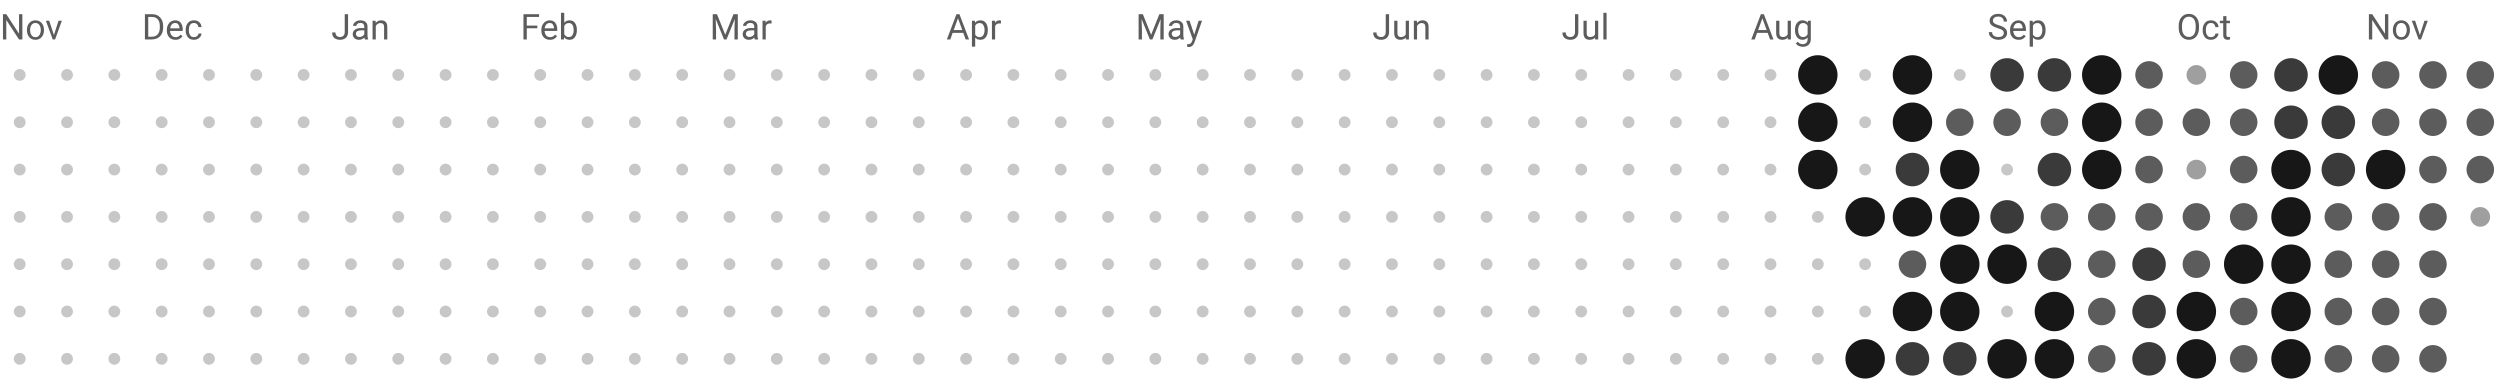
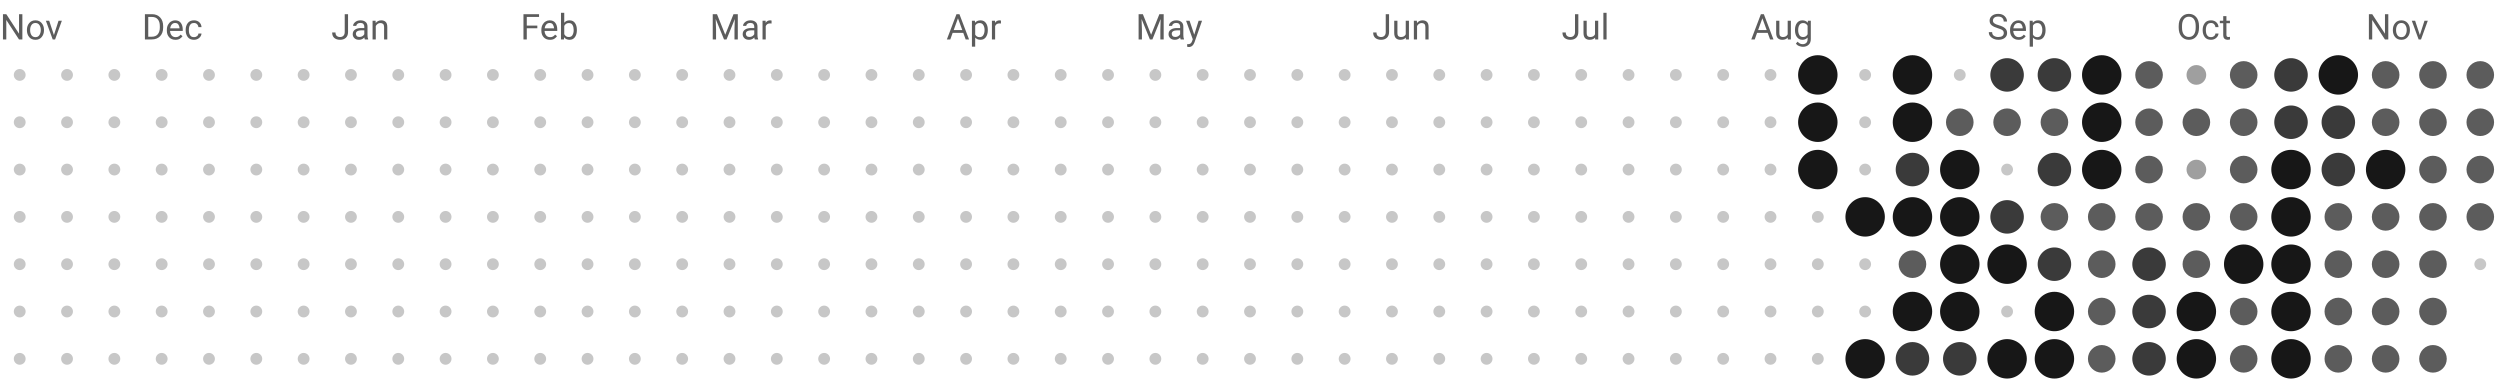
<svg xmlns="http://www.w3.org/2000/svg" width="634" height="96" viewBox="0 0 634 96" role="img">
  <text x="0" y="10" font-family="-apple-system,BlinkMacSystemFont,'Segoe UI',Roboto,Helvetica,Arial,sans-serif" font-size="9" fill="#5c5c5c">Nov</text>
  <text x="36" y="10" font-family="-apple-system,BlinkMacSystemFont,'Segoe UI',Roboto,Helvetica,Arial,sans-serif" font-size="9" fill="#5c5c5c">Dec</text>
  <text x="84" y="10" font-family="-apple-system,BlinkMacSystemFont,'Segoe UI',Roboto,Helvetica,Arial,sans-serif" font-size="9" fill="#5c5c5c">Jan</text>
  <text x="132" y="10" font-family="-apple-system,BlinkMacSystemFont,'Segoe UI',Roboto,Helvetica,Arial,sans-serif" font-size="9" fill="#5c5c5c">Feb</text>
  <text x="180" y="10" font-family="-apple-system,BlinkMacSystemFont,'Segoe UI',Roboto,Helvetica,Arial,sans-serif" font-size="9" fill="#5c5c5c">Mar</text>
  <text x="240" y="10" font-family="-apple-system,BlinkMacSystemFont,'Segoe UI',Roboto,Helvetica,Arial,sans-serif" font-size="9" fill="#5c5c5c">Apr</text>
  <text x="288" y="10" font-family="-apple-system,BlinkMacSystemFont,'Segoe UI',Roboto,Helvetica,Arial,sans-serif" font-size="9" fill="#5c5c5c">May</text>
  <text x="348" y="10" font-family="-apple-system,BlinkMacSystemFont,'Segoe UI',Roboto,Helvetica,Arial,sans-serif" font-size="9" fill="#5c5c5c">Jun</text>
  <text x="396" y="10" font-family="-apple-system,BlinkMacSystemFont,'Segoe UI',Roboto,Helvetica,Arial,sans-serif" font-size="9" fill="#5c5c5c">Jul</text>
  <text x="444" y="10" font-family="-apple-system,BlinkMacSystemFont,'Segoe UI',Roboto,Helvetica,Arial,sans-serif" font-size="9" fill="#5c5c5c">Aug</text>
  <text x="504" y="10" font-family="-apple-system,BlinkMacSystemFont,'Segoe UI',Roboto,Helvetica,Arial,sans-serif" font-size="9" fill="#5c5c5c">Sep</text>
  <text x="552" y="10" font-family="-apple-system,BlinkMacSystemFont,'Segoe UI',Roboto,Helvetica,Arial,sans-serif" font-size="9" fill="#5c5c5c">Oct</text>
  <text x="600" y="10" font-family="-apple-system,BlinkMacSystemFont,'Segoe UI',Roboto,Helvetica,Arial,sans-serif" font-size="9" fill="#5c5c5c">Nov</text>
  <circle cx="5" cy="19" r="1.5" fill="#c7c7c7" />
  <circle cx="5" cy="31" r="1.5" fill="#c7c7c7" />
  <circle cx="5" cy="43" r="1.5" fill="#c7c7c7" />
  <circle cx="5" cy="55" r="1.5" fill="#c7c7c7" />
  <circle cx="5" cy="67" r="1.5" fill="#c7c7c7" />
  <circle cx="5" cy="79" r="1.5" fill="#c7c7c7" />
  <circle cx="5" cy="91" r="1.5" fill="#c7c7c7" />
  <circle cx="17" cy="19" r="1.5" fill="#c7c7c7" />
  <circle cx="17" cy="31" r="1.5" fill="#c7c7c7" />
  <circle cx="17" cy="43" r="1.5" fill="#c7c7c7" />
  <circle cx="17" cy="55" r="1.5" fill="#c7c7c7" />
  <circle cx="17" cy="67" r="1.5" fill="#c7c7c7" />
  <circle cx="17" cy="79" r="1.5" fill="#c7c7c7" />
  <circle cx="17" cy="91" r="1.5" fill="#c7c7c7" />
  <circle cx="29" cy="19" r="1.5" fill="#c7c7c7" />
  <circle cx="29" cy="31" r="1.5" fill="#c7c7c7" />
  <circle cx="29" cy="43" r="1.5" fill="#c7c7c7" />
  <circle cx="29" cy="55" r="1.5" fill="#c7c7c7" />
  <circle cx="29" cy="67" r="1.5" fill="#c7c7c7" />
  <circle cx="29" cy="79" r="1.5" fill="#c7c7c7" />
  <circle cx="29" cy="91" r="1.5" fill="#c7c7c7" />
  <circle cx="41" cy="19" r="1.5" fill="#c7c7c7" />
  <circle cx="41" cy="31" r="1.5" fill="#c7c7c7" />
  <circle cx="41" cy="43" r="1.5" fill="#c7c7c7" />
  <circle cx="41" cy="55" r="1.5" fill="#c7c7c7" />
  <circle cx="41" cy="67" r="1.5" fill="#c7c7c7" />
  <circle cx="41" cy="79" r="1.5" fill="#c7c7c7" />
  <circle cx="41" cy="91" r="1.5" fill="#c7c7c7" />
  <circle cx="53" cy="19" r="1.5" fill="#c7c7c7" />
  <circle cx="53" cy="31" r="1.5" fill="#c7c7c7" />
  <circle cx="53" cy="43" r="1.5" fill="#c7c7c7" />
  <circle cx="53" cy="55" r="1.5" fill="#c7c7c7" />
  <circle cx="53" cy="67" r="1.5" fill="#c7c7c7" />
  <circle cx="53" cy="79" r="1.5" fill="#c7c7c7" />
  <circle cx="53" cy="91" r="1.5" fill="#c7c7c7" />
  <circle cx="65" cy="19" r="1.5" fill="#c7c7c7" />
  <circle cx="65" cy="31" r="1.5" fill="#c7c7c7" />
  <circle cx="65" cy="43" r="1.5" fill="#c7c7c7" />
  <circle cx="65" cy="55" r="1.5" fill="#c7c7c7" />
  <circle cx="65" cy="67" r="1.5" fill="#c7c7c7" />
  <circle cx="65" cy="79" r="1.5" fill="#c7c7c7" />
  <circle cx="65" cy="91" r="1.5" fill="#c7c7c7" />
  <circle cx="77" cy="19" r="1.5" fill="#c7c7c7" />
  <circle cx="77" cy="31" r="1.5" fill="#c7c7c7" />
  <circle cx="77" cy="43" r="1.5" fill="#c7c7c7" />
  <circle cx="77" cy="55" r="1.5" fill="#c7c7c7" />
  <circle cx="77" cy="67" r="1.5" fill="#c7c7c7" />
  <circle cx="77" cy="79" r="1.5" fill="#c7c7c7" />
  <circle cx="77" cy="91" r="1.5" fill="#c7c7c7" />
  <circle cx="89" cy="19" r="1.5" fill="#c7c7c7" />
  <circle cx="89" cy="31" r="1.5" fill="#c7c7c7" />
  <circle cx="89" cy="43" r="1.5" fill="#c7c7c7" />
  <circle cx="89" cy="55" r="1.5" fill="#c7c7c7" />
  <circle cx="89" cy="67" r="1.5" fill="#c7c7c7" />
  <circle cx="89" cy="79" r="1.5" fill="#c7c7c7" />
  <circle cx="89" cy="91" r="1.5" fill="#c7c7c7" />
  <circle cx="101" cy="19" r="1.5" fill="#c7c7c7" />
  <circle cx="101" cy="31" r="1.5" fill="#c7c7c7" />
  <circle cx="101" cy="43" r="1.5" fill="#c7c7c7" />
  <circle cx="101" cy="55" r="1.5" fill="#c7c7c7" />
  <circle cx="101" cy="67" r="1.5" fill="#c7c7c7" />
  <circle cx="101" cy="79" r="1.5" fill="#c7c7c7" />
  <circle cx="101" cy="91" r="1.5" fill="#c7c7c7" />
  <circle cx="113" cy="19" r="1.5" fill="#c7c7c7" />
  <circle cx="113" cy="31" r="1.5" fill="#c7c7c7" />
  <circle cx="113" cy="43" r="1.5" fill="#c7c7c7" />
  <circle cx="113" cy="55" r="1.5" fill="#c7c7c7" />
  <circle cx="113" cy="67" r="1.5" fill="#c7c7c7" />
  <circle cx="113" cy="79" r="1.5" fill="#c7c7c7" />
  <circle cx="113" cy="91" r="1.5" fill="#c7c7c7" />
  <circle cx="125" cy="19" r="1.5" fill="#c7c7c7" />
  <circle cx="125" cy="31" r="1.5" fill="#c7c7c7" />
  <circle cx="125" cy="43" r="1.5" fill="#c7c7c7" />
  <circle cx="125" cy="55" r="1.5" fill="#c7c7c7" />
  <circle cx="125" cy="67" r="1.5" fill="#c7c7c7" />
  <circle cx="125" cy="79" r="1.5" fill="#c7c7c7" />
  <circle cx="125" cy="91" r="1.5" fill="#c7c7c7" />
  <circle cx="137" cy="19" r="1.5" fill="#c7c7c7" />
  <circle cx="137" cy="31" r="1.5" fill="#c7c7c7" />
  <circle cx="137" cy="43" r="1.5" fill="#c7c7c7" />
  <circle cx="137" cy="55" r="1.5" fill="#c7c7c7" />
  <circle cx="137" cy="67" r="1.5" fill="#c7c7c7" />
  <circle cx="137" cy="79" r="1.5" fill="#c7c7c7" />
  <circle cx="137" cy="91" r="1.5" fill="#c7c7c7" />
  <circle cx="149" cy="19" r="1.5" fill="#c7c7c7" />
  <circle cx="149" cy="31" r="1.5" fill="#c7c7c7" />
  <circle cx="149" cy="43" r="1.5" fill="#c7c7c7" />
  <circle cx="149" cy="55" r="1.5" fill="#c7c7c7" />
  <circle cx="149" cy="67" r="1.5" fill="#c7c7c7" />
  <circle cx="149" cy="79" r="1.5" fill="#c7c7c7" />
  <circle cx="149" cy="91" r="1.5" fill="#c7c7c7" />
  <circle cx="161" cy="19" r="1.5" fill="#c7c7c7" />
  <circle cx="161" cy="31" r="1.5" fill="#c7c7c7" />
  <circle cx="161" cy="43" r="1.5" fill="#c7c7c7" />
  <circle cx="161" cy="55" r="1.5" fill="#c7c7c7" />
  <circle cx="161" cy="67" r="1.5" fill="#c7c7c7" />
  <circle cx="161" cy="79" r="1.5" fill="#c7c7c7" />
  <circle cx="161" cy="91" r="1.5" fill="#c7c7c7" />
  <circle cx="173" cy="19" r="1.5" fill="#c7c7c7" />
  <circle cx="173" cy="31" r="1.5" fill="#c7c7c7" />
  <circle cx="173" cy="43" r="1.5" fill="#c7c7c7" />
  <circle cx="173" cy="55" r="1.5" fill="#c7c7c7" />
  <circle cx="173" cy="67" r="1.5" fill="#c7c7c7" />
  <circle cx="173" cy="79" r="1.5" fill="#c7c7c7" />
  <circle cx="173" cy="91" r="1.5" fill="#c7c7c7" />
  <circle cx="185" cy="19" r="1.5" fill="#c7c7c7" />
  <circle cx="185" cy="31" r="1.5" fill="#c7c7c7" />
  <circle cx="185" cy="43" r="1.5" fill="#c7c7c7" />
  <circle cx="185" cy="55" r="1.5" fill="#c7c7c7" />
  <circle cx="185" cy="67" r="1.5" fill="#c7c7c7" />
  <circle cx="185" cy="79" r="1.5" fill="#c7c7c7" />
  <circle cx="185" cy="91" r="1.5" fill="#c7c7c7" />
  <circle cx="197" cy="19" r="1.5" fill="#c7c7c7" />
  <circle cx="197" cy="31" r="1.5" fill="#c7c7c7" />
  <circle cx="197" cy="43" r="1.5" fill="#c7c7c7" />
  <circle cx="197" cy="55" r="1.5" fill="#c7c7c7" />
  <circle cx="197" cy="67" r="1.5" fill="#c7c7c7" />
  <circle cx="197" cy="79" r="1.5" fill="#c7c7c7" />
  <circle cx="197" cy="91" r="1.5" fill="#c7c7c7" />
  <circle cx="209" cy="19" r="1.5" fill="#c7c7c7" />
  <circle cx="209" cy="31" r="1.5" fill="#c7c7c7" />
  <circle cx="209" cy="43" r="1.5" fill="#c7c7c7" />
  <circle cx="209" cy="55" r="1.5" fill="#c7c7c7" />
  <circle cx="209" cy="67" r="1.5" fill="#c7c7c7" />
  <circle cx="209" cy="79" r="1.5" fill="#c7c7c7" />
  <circle cx="209" cy="91" r="1.5" fill="#c7c7c7" />
  <circle cx="221" cy="19" r="1.5" fill="#c7c7c7" />
  <circle cx="221" cy="31" r="1.5" fill="#c7c7c7" />
  <circle cx="221" cy="43" r="1.5" fill="#c7c7c7" />
  <circle cx="221" cy="55" r="1.5" fill="#c7c7c7" />
  <circle cx="221" cy="67" r="1.5" fill="#c7c7c7" />
  <circle cx="221" cy="79" r="1.5" fill="#c7c7c7" />
  <circle cx="221" cy="91" r="1.5" fill="#c7c7c7" />
  <circle cx="233" cy="19" r="1.5" fill="#c7c7c7" />
  <circle cx="233" cy="31" r="1.5" fill="#c7c7c7" />
  <circle cx="233" cy="43" r="1.5" fill="#c7c7c7" />
  <circle cx="233" cy="55" r="1.5" fill="#c7c7c7" />
  <circle cx="233" cy="67" r="1.5" fill="#c7c7c7" />
  <circle cx="233" cy="79" r="1.5" fill="#c7c7c7" />
  <circle cx="233" cy="91" r="1.5" fill="#c7c7c7" />
  <circle cx="245" cy="19" r="1.5" fill="#c7c7c7" />
  <circle cx="245" cy="31" r="1.5" fill="#c7c7c7" />
  <circle cx="245" cy="43" r="1.5" fill="#c7c7c7" />
  <circle cx="245" cy="55" r="1.5" fill="#c7c7c7" />
  <circle cx="245" cy="67" r="1.5" fill="#c7c7c7" />
  <circle cx="245" cy="79" r="1.5" fill="#c7c7c7" />
  <circle cx="245" cy="91" r="1.5" fill="#c7c7c7" />
  <circle cx="257" cy="19" r="1.5" fill="#c7c7c7" />
  <circle cx="257" cy="31" r="1.5" fill="#c7c7c7" />
  <circle cx="257" cy="43" r="1.5" fill="#c7c7c7" />
  <circle cx="257" cy="55" r="1.5" fill="#c7c7c7" />
  <circle cx="257" cy="67" r="1.5" fill="#c7c7c7" />
  <circle cx="257" cy="79" r="1.5" fill="#c7c7c7" />
  <circle cx="257" cy="91" r="1.5" fill="#c7c7c7" />
  <circle cx="269" cy="19" r="1.5" fill="#c7c7c7" />
  <circle cx="269" cy="31" r="1.5" fill="#c7c7c7" />
  <circle cx="269" cy="43" r="1.5" fill="#c7c7c7" />
  <circle cx="269" cy="55" r="1.5" fill="#c7c7c7" />
  <circle cx="269" cy="67" r="1.5" fill="#c7c7c7" />
  <circle cx="269" cy="79" r="1.5" fill="#c7c7c7" />
  <circle cx="269" cy="91" r="1.5" fill="#c7c7c7" />
  <circle cx="281" cy="19" r="1.5" fill="#c7c7c7" />
  <circle cx="281" cy="31" r="1.5" fill="#c7c7c7" />
  <circle cx="281" cy="43" r="1.5" fill="#c7c7c7" />
  <circle cx="281" cy="55" r="1.5" fill="#c7c7c7" />
  <circle cx="281" cy="67" r="1.5" fill="#c7c7c7" />
  <circle cx="281" cy="79" r="1.5" fill="#c7c7c7" />
  <circle cx="281" cy="91" r="1.5" fill="#c7c7c7" />
  <circle cx="293" cy="19" r="1.5" fill="#c7c7c7" />
  <circle cx="293" cy="31" r="1.5" fill="#c7c7c7" />
  <circle cx="293" cy="43" r="1.5" fill="#c7c7c7" />
  <circle cx="293" cy="55" r="1.5" fill="#c7c7c7" />
  <circle cx="293" cy="67" r="1.5" fill="#c7c7c7" />
  <circle cx="293" cy="79" r="1.5" fill="#c7c7c7" />
  <circle cx="293" cy="91" r="1.5" fill="#c7c7c7" />
  <circle cx="305" cy="19" r="1.5" fill="#c7c7c7" />
  <circle cx="305" cy="31" r="1.5" fill="#c7c7c7" />
  <circle cx="305" cy="43" r="1.5" fill="#c7c7c7" />
  <circle cx="305" cy="55" r="1.5" fill="#c7c7c7" />
  <circle cx="305" cy="67" r="1.5" fill="#c7c7c7" />
  <circle cx="305" cy="79" r="1.5" fill="#c7c7c7" />
  <circle cx="305" cy="91" r="1.5" fill="#c7c7c7" />
  <circle cx="317" cy="19" r="1.5" fill="#c7c7c7" />
  <circle cx="317" cy="31" r="1.5" fill="#c7c7c7" />
  <circle cx="317" cy="43" r="1.5" fill="#c7c7c7" />
  <circle cx="317" cy="55" r="1.5" fill="#c7c7c7" />
  <circle cx="317" cy="67" r="1.5" fill="#c7c7c7" />
  <circle cx="317" cy="79" r="1.5" fill="#c7c7c7" />
  <circle cx="317" cy="91" r="1.5" fill="#c7c7c7" />
  <circle cx="329" cy="19" r="1.5" fill="#c7c7c7" />
  <circle cx="329" cy="31" r="1.5" fill="#c7c7c7" />
  <circle cx="329" cy="43" r="1.5" fill="#c7c7c7" />
  <circle cx="329" cy="55" r="1.5" fill="#c7c7c7" />
  <circle cx="329" cy="67" r="1.5" fill="#c7c7c7" />
  <circle cx="329" cy="79" r="1.5" fill="#c7c7c7" />
  <circle cx="329" cy="91" r="1.5" fill="#c7c7c7" />
  <circle cx="341" cy="19" r="1.5" fill="#c7c7c7" />
  <circle cx="341" cy="31" r="1.5" fill="#c7c7c7" />
  <circle cx="341" cy="43" r="1.5" fill="#c7c7c7" />
  <circle cx="341" cy="55" r="1.5" fill="#c7c7c7" />
  <circle cx="341" cy="67" r="1.5" fill="#c7c7c7" />
  <circle cx="341" cy="79" r="1.5" fill="#c7c7c7" />
  <circle cx="341" cy="91" r="1.5" fill="#c7c7c7" />
  <circle cx="353" cy="19" r="1.5" fill="#c7c7c7" />
  <circle cx="353" cy="31" r="1.5" fill="#c7c7c7" />
  <circle cx="353" cy="43" r="1.5" fill="#c7c7c7" />
  <circle cx="353" cy="55" r="1.5" fill="#c7c7c7" />
  <circle cx="353" cy="67" r="1.5" fill="#c7c7c7" />
  <circle cx="353" cy="79" r="1.5" fill="#c7c7c7" />
  <circle cx="353" cy="91" r="1.5" fill="#c7c7c7" />
  <circle cx="365" cy="19" r="1.5" fill="#c7c7c7" />
  <circle cx="365" cy="31" r="1.5" fill="#c7c7c7" />
  <circle cx="365" cy="43" r="1.5" fill="#c7c7c7" />
  <circle cx="365" cy="55" r="1.5" fill="#c7c7c7" />
  <circle cx="365" cy="67" r="1.5" fill="#c7c7c7" />
  <circle cx="365" cy="79" r="1.5" fill="#c7c7c7" />
  <circle cx="365" cy="91" r="1.5" fill="#c7c7c7" />
  <circle cx="377" cy="19" r="1.5" fill="#c7c7c7" />
  <circle cx="377" cy="31" r="1.5" fill="#c7c7c7" />
  <circle cx="377" cy="43" r="1.5" fill="#c7c7c7" />
  <circle cx="377" cy="55" r="1.5" fill="#c7c7c7" />
  <circle cx="377" cy="67" r="1.5" fill="#c7c7c7" />
  <circle cx="377" cy="79" r="1.5" fill="#c7c7c7" />
  <circle cx="377" cy="91" r="1.5" fill="#c7c7c7" />
  <circle cx="389" cy="19" r="1.5" fill="#c7c7c7" />
  <circle cx="389" cy="31" r="1.5" fill="#c7c7c7" />
  <circle cx="389" cy="43" r="1.5" fill="#c7c7c7" />
  <circle cx="389" cy="55" r="1.5" fill="#c7c7c7" />
  <circle cx="389" cy="67" r="1.5" fill="#c7c7c7" />
  <circle cx="389" cy="79" r="1.5" fill="#c7c7c7" />
  <circle cx="389" cy="91" r="1.5" fill="#c7c7c7" />
  <circle cx="401" cy="19" r="1.5" fill="#c7c7c7" />
  <circle cx="401" cy="31" r="1.5" fill="#c7c7c7" />
  <circle cx="401" cy="43" r="1.5" fill="#c7c7c7" />
  <circle cx="401" cy="55" r="1.5" fill="#c7c7c7" />
  <circle cx="401" cy="67" r="1.5" fill="#c7c7c7" />
  <circle cx="401" cy="79" r="1.5" fill="#c7c7c7" />
  <circle cx="401" cy="91" r="1.5" fill="#c7c7c7" />
  <circle cx="413" cy="19" r="1.5" fill="#c7c7c7" />
  <circle cx="413" cy="31" r="1.5" fill="#c7c7c7" />
  <circle cx="413" cy="43" r="1.5" fill="#c7c7c7" />
  <circle cx="413" cy="55" r="1.5" fill="#c7c7c7" />
  <circle cx="413" cy="67" r="1.5" fill="#c7c7c7" />
  <circle cx="413" cy="79" r="1.5" fill="#c7c7c7" />
  <circle cx="413" cy="91" r="1.5" fill="#c7c7c7" />
  <circle cx="425" cy="19" r="1.5" fill="#c7c7c7" />
  <circle cx="425" cy="31" r="1.5" fill="#c7c7c7" />
  <circle cx="425" cy="43" r="1.5" fill="#c7c7c7" />
  <circle cx="425" cy="55" r="1.5" fill="#c7c7c7" />
  <circle cx="425" cy="67" r="1.5" fill="#c7c7c7" />
  <circle cx="425" cy="79" r="1.5" fill="#c7c7c7" />
  <circle cx="425" cy="91" r="1.5" fill="#c7c7c7" />
  <circle cx="437" cy="19" r="1.5" fill="#c7c7c7" />
  <circle cx="437" cy="31" r="1.5" fill="#c7c7c7" />
  <circle cx="437" cy="43" r="1.5" fill="#c7c7c7" />
  <circle cx="437" cy="55" r="1.5" fill="#c7c7c7" />
  <circle cx="437" cy="67" r="1.5" fill="#c7c7c7" />
  <circle cx="437" cy="79" r="1.5" fill="#c7c7c7" />
  <circle cx="437" cy="91" r="1.5" fill="#c7c7c7" />
  <circle cx="449" cy="19" r="1.5" fill="#c7c7c7" />
  <circle cx="449" cy="31" r="1.5" fill="#c7c7c7" />
  <circle cx="449" cy="43" r="1.5" fill="#c7c7c7" />
  <circle cx="449" cy="55" r="1.5" fill="#c7c7c7" />
  <circle cx="449" cy="67" r="1.5" fill="#c7c7c7" />
  <circle cx="449" cy="79" r="1.5" fill="#c7c7c7" />
  <circle cx="449" cy="91" r="1.5" fill="#c7c7c7" />
  <circle cx="461" cy="19" r="5" fill="#171717" />
  <circle cx="461" cy="31" r="5" fill="#171717" />
  <circle cx="461" cy="43" r="5" fill="#171717" />
  <circle cx="461" cy="55" r="1.5" fill="#c7c7c7" />
  <circle cx="461" cy="67" r="1.5" fill="#c7c7c7" />
  <circle cx="461" cy="79" r="1.5" fill="#c7c7c7" />
  <circle cx="461" cy="91" r="1.5" fill="#c7c7c7" />
  <circle cx="473" cy="19" r="1.5" fill="#c7c7c7" />
  <circle cx="473" cy="31" r="1.5" fill="#c7c7c7" />
  <circle cx="473" cy="43" r="1.5" fill="#c7c7c7" />
  <circle cx="473" cy="55" r="5" fill="#171717" />
  <circle cx="473" cy="67" r="1.5" fill="#c7c7c7" />
  <circle cx="473" cy="79" r="1.5" fill="#c7c7c7" />
  <circle cx="473" cy="91" r="5" fill="#171717" />
  <circle cx="485" cy="19" r="5" fill="#171717" />
  <circle cx="485" cy="31" r="5" fill="#171717" />
  <circle cx="485" cy="43" r="4.25" fill="#3a3a3a" />
  <circle cx="485" cy="55" r="5" fill="#171717" />
  <circle cx="485" cy="67" r="3.5" fill="#5c5c5c" />
  <circle cx="485" cy="79" r="5" fill="#171717" />
  <circle cx="485" cy="91" r="4.25" fill="#3a3a3a" />
  <circle cx="497" cy="19" r="1.5" fill="#c7c7c7" />
  <circle cx="497" cy="31" r="3.5" fill="#5c5c5c" />
  <circle cx="497" cy="43" r="5" fill="#171717" />
  <circle cx="497" cy="55" r="5" fill="#171717" />
  <circle cx="497" cy="67" r="5" fill="#171717" />
  <circle cx="497" cy="79" r="5" fill="#171717" />
  <circle cx="497" cy="91" r="4.25" fill="#3a3a3a" />
  <circle cx="509" cy="19" r="4.25" fill="#3a3a3a" />
  <circle cx="509" cy="31" r="3.5" fill="#5c5c5c" />
  <circle cx="509" cy="43" r="1.5" fill="#c7c7c7" />
  <circle cx="509" cy="55" r="4.25" fill="#3a3a3a" />
  <circle cx="509" cy="67" r="5" fill="#171717" />
  <circle cx="509" cy="79" r="1.5" fill="#c7c7c7" />
  <circle cx="509" cy="91" r="5" fill="#171717" />
  <circle cx="521" cy="19" r="4.25" fill="#3a3a3a" />
  <circle cx="521" cy="31" r="3.5" fill="#5c5c5c" />
  <circle cx="521" cy="43" r="4.25" fill="#3a3a3a" />
  <circle cx="521" cy="55" r="3.5" fill="#5c5c5c" />
  <circle cx="521" cy="67" r="4.25" fill="#3a3a3a" />
  <circle cx="521" cy="79" r="5" fill="#171717" />
  <circle cx="521" cy="91" r="5" fill="#171717" />
  <circle cx="533" cy="19" r="5" fill="#171717" />
  <circle cx="533" cy="31" r="5" fill="#171717" />
  <circle cx="533" cy="43" r="5" fill="#171717" />
  <circle cx="533" cy="55" r="3.5" fill="#5c5c5c" />
  <circle cx="533" cy="67" r="3.5" fill="#5c5c5c" />
  <circle cx="533" cy="79" r="3.5" fill="#5c5c5c" />
  <circle cx="533" cy="91" r="3.5" fill="#5c5c5c" />
  <circle cx="545" cy="19" r="3.5" fill="#5c5c5c" />
  <circle cx="545" cy="31" r="3.5" fill="#5c5c5c" />
  <circle cx="545" cy="43" r="3.5" fill="#5c5c5c" />
  <circle cx="545" cy="55" r="3.5" fill="#5c5c5c" />
  <circle cx="545" cy="67" r="4.25" fill="#3a3a3a" />
  <circle cx="545" cy="79" r="4.25" fill="#3a3a3a" />
  <circle cx="545" cy="91" r="4.25" fill="#3a3a3a" />
  <circle cx="557" cy="19" r="2.5" fill="#9f9f9f" />
  <circle cx="557" cy="31" r="3.5" fill="#5c5c5c" />
  <circle cx="557" cy="43" r="2.5" fill="#9f9f9f" />
  <circle cx="557" cy="55" r="3.5" fill="#5c5c5c" />
  <circle cx="557" cy="67" r="3.5" fill="#5c5c5c" />
  <circle cx="557" cy="79" r="5" fill="#171717" />
  <circle cx="557" cy="91" r="5" fill="#171717" />
  <circle cx="569" cy="19" r="3.5" fill="#5c5c5c" />
  <circle cx="569" cy="31" r="3.5" fill="#5c5c5c" />
  <circle cx="569" cy="43" r="3.5" fill="#5c5c5c" />
  <circle cx="569" cy="55" r="3.5" fill="#5c5c5c" />
  <circle cx="569" cy="67" r="5" fill="#171717" />
  <circle cx="569" cy="79" r="3.5" fill="#5c5c5c" />
  <circle cx="569" cy="91" r="3.5" fill="#5c5c5c" />
  <circle cx="581" cy="19" r="4.25" fill="#3a3a3a" />
  <circle cx="581" cy="31" r="4.25" fill="#3a3a3a" />
  <circle cx="581" cy="43" r="5" fill="#171717" />
  <circle cx="581" cy="55" r="5" fill="#171717" />
  <circle cx="581" cy="67" r="5" fill="#171717" />
  <circle cx="581" cy="79" r="5" fill="#171717" />
  <circle cx="581" cy="91" r="5" fill="#171717" />
  <circle cx="593" cy="19" r="5" fill="#171717" />
  <circle cx="593" cy="31" r="4.25" fill="#3a3a3a" />
  <circle cx="593" cy="43" r="4.25" fill="#3a3a3a" />
  <circle cx="593" cy="55" r="3.5" fill="#5c5c5c" />
  <circle cx="593" cy="67" r="3.5" fill="#5c5c5c" />
  <circle cx="593" cy="79" r="3.5" fill="#5c5c5c" />
  <circle cx="593" cy="91" r="3.5" fill="#5c5c5c" />
  <circle cx="605" cy="19" r="3.5" fill="#5c5c5c" />
  <circle cx="605" cy="31" r="3.5" fill="#5c5c5c" />
  <circle cx="605" cy="43" r="5" fill="#171717" />
  <circle cx="605" cy="55" r="3.5" fill="#5c5c5c" />
  <circle cx="605" cy="67" r="3.5" fill="#5c5c5c" />
  <circle cx="605" cy="79" r="3.5" fill="#5c5c5c" />
  <circle cx="605" cy="91" r="3.5" fill="#5c5c5c" />
  <circle cx="617" cy="19" r="3.5" fill="#5c5c5c" />
  <circle cx="617" cy="31" r="3.5" fill="#5c5c5c" />
  <circle cx="617" cy="43" r="3.5" fill="#5c5c5c" />
  <circle cx="617" cy="55" r="3.5" fill="#5c5c5c" />
  <circle cx="617" cy="67" r="3.5" fill="#5c5c5c" />
  <circle cx="617" cy="79" r="3.5" fill="#5c5c5c" />
  <circle cx="617" cy="91" r="3.5" fill="#5c5c5c" />
  <circle cx="629" cy="19" r="3.5" fill="#5c5c5c" />
  <circle cx="629" cy="31" r="3.5" fill="#5c5c5c" />
  <circle cx="629" cy="43" r="3.5" fill="#5c5c5c" />
-   <circle cx="629" cy="55" r="2.5" fill="#9f9f9f" />
+   <circle cx="629" cy="55" r="3.5" fill="#5c5c5c" />
+   <circle cx="629" cy="67" r="1.5" fill="#c7c7c7" />
</svg>
